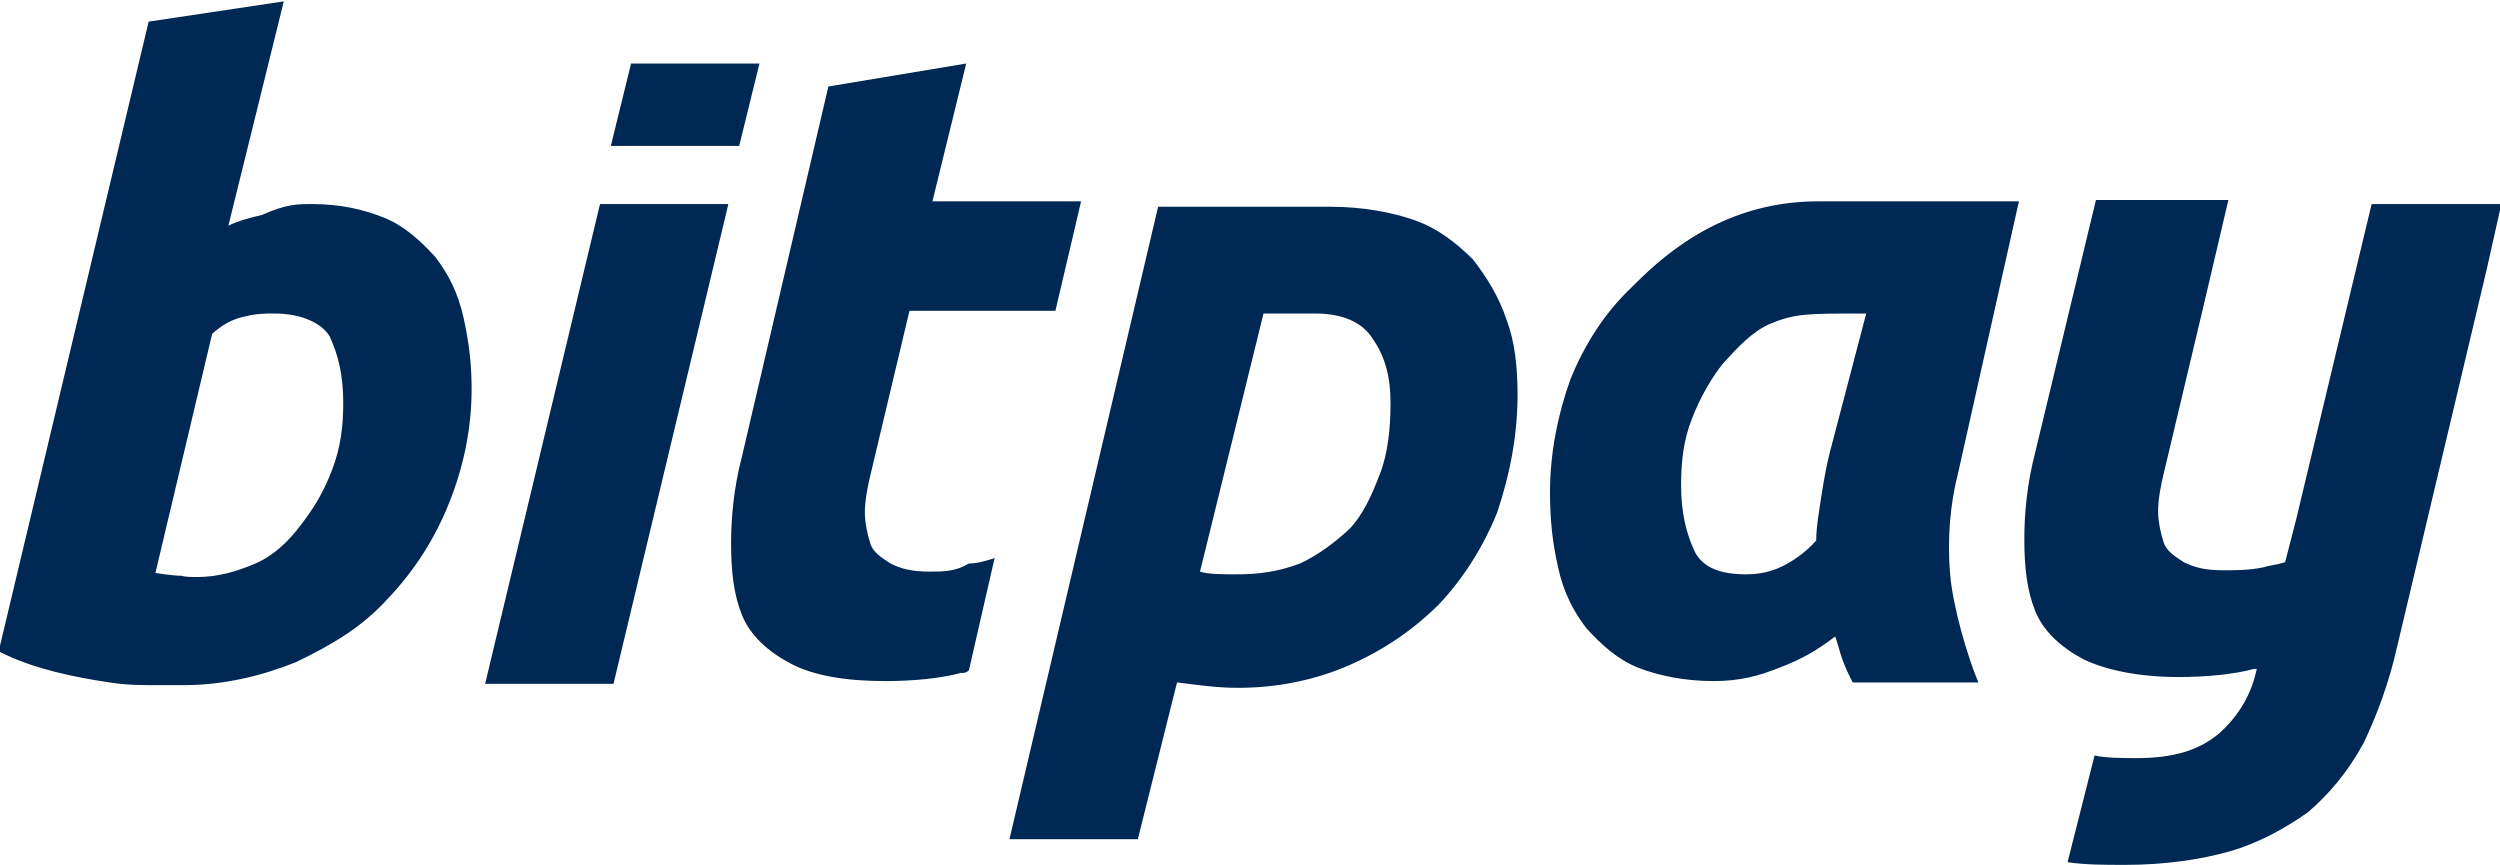
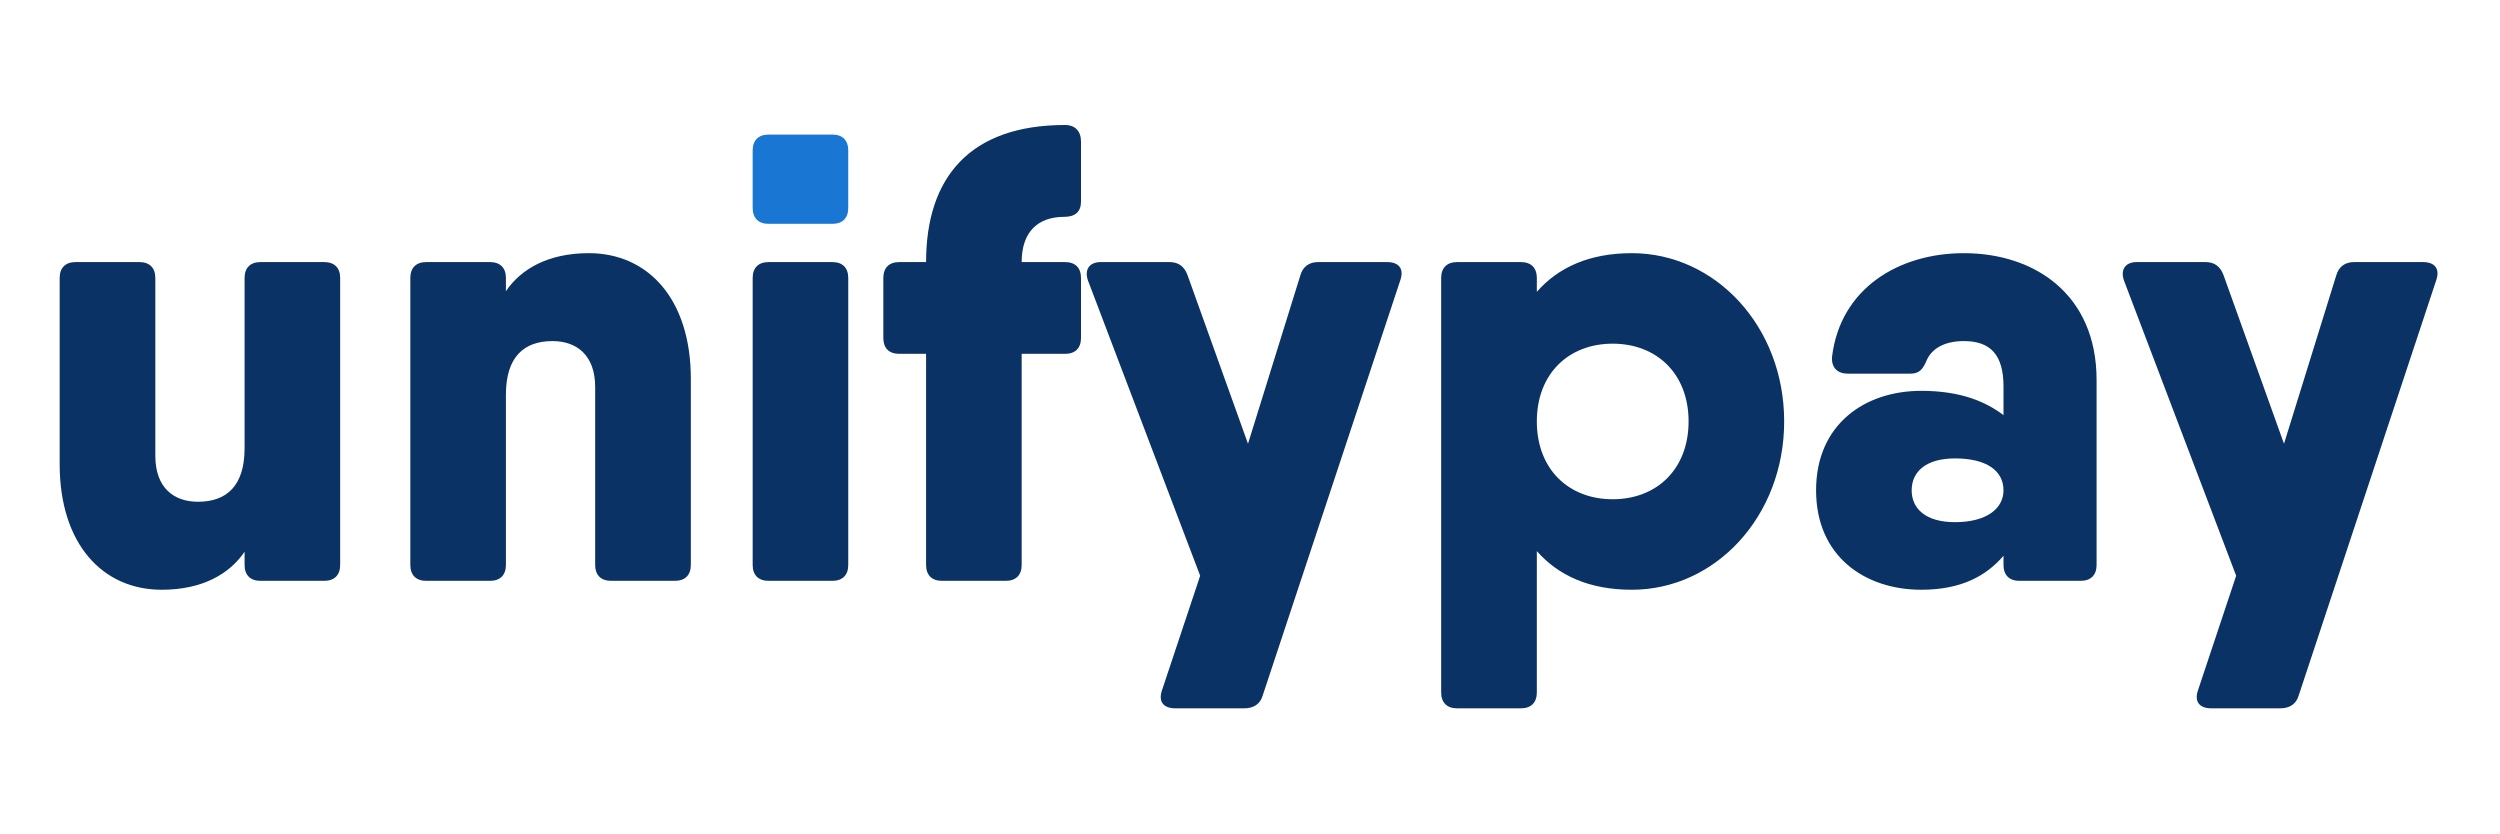
- <svg xmlns="http://www.w3.org/2000/svg" viewBox="252.5 17 185 64">
-   <path d="M437.6 32.1H428l-5.6 23.4-.8 3.1c-.6.2-1 .2-1.7.4-1 .2-1.9.2-2.9.2-1.3 0-2.1-.2-2.9-.6-.6-.4-1.3-.8-1.5-1.5-.2-.6-.4-1.5-.4-2.3s.2-1.9.4-2.7l2.9-12.2 1.9-8.1h-9.8l-4.5 18.7c-.6 2.3-.8 4.5-.8 6.4 0 2.1.2 3.8.8 5.3.6 1.5 1.9 2.7 3.6 3.6 1.7.8 4.1 1.3 7 1.3 2.1 0 4.1-.2 5.6-.6h.2c-.4 1.9-1.3 3.4-2.7 4.7-1.5 1.3-3.4 1.9-6.2 1.9-1 0-2.3 0-3.1-.2l-2 7.9c1.3.2 2.7.2 4.3.2 2.9 0 5.6-.4 7.7-1 2.1-.6 4.1-1.7 5.8-2.9 1.5-1.3 2.9-2.9 4.1-5.1 1-2.1 1.9-4.5 2.5-7.2l6.6-27.8 1.1-4.9zM397.4 52c-.6 2.3-.8 4.9-.6 7.4.2 2.5 1.3 6.2 2.1 8.1h-9.3c-1-1.9-1-2.7-1.3-3.4-1.3 1-2.5 1.7-4.1 2.3-1.5.6-2.9 1-4.9 1-2.1 0-4.1-.4-5.6-1s-2.7-1.7-3.8-2.9c-1-1.3-1.7-2.7-2.1-4.5s-.6-3.4-.6-5.6c0-2.9.6-5.8 1.5-8.3 1-2.5 2.5-4.9 4.5-6.8 1.9-1.9 6.4-6.4 13.8-6.4h14.9L397.4 52zm-6.8-11.8c-4.5 0-5.3 0-7.2.8-1.3.6-2.3 1.7-3.4 2.9-.8 1-1.7 2.5-2.3 4.1-.6 1.5-.8 3.1-.8 4.9 0 2.1.4 3.6 1 4.9.6 1.2 1.9 1.7 3.8 1.7 1 0 1.9-.2 2.7-.6.8-.4 1.7-1 2.5-1.9 0-1 .2-2.1.4-3.4.2-1.3.4-2.3.6-3.1l2.7-10.3m-25.8 6c0 3.1-.6 6-1.5 8.7-1 2.5-2.5 4.9-4.3 6.8-1.9 1.9-4.1 3.4-6.6 4.5s-5.3 1.7-8.3 1.7c-1.5 0-2.9-.2-4.5-.4l-2.9 11.6h-9.5l11-46.8H351c2.3 0 4.5.4 6.2 1s3.1 1.7 4.3 2.9c1 1.3 1.9 2.7 2.5 4.5.6 1.6.8 3.5.8 5.5zm-23.5 13.1c.6.2 1.7.2 2.7.2 1.7 0 3.1-.2 4.7-.8 1.3-.6 2.5-1.5 3.6-2.5 1-1 1.7-2.5 2.3-4.1.6-1.5.8-3.4.8-5.3s-.4-3.4-1.3-4.7c-.8-1.3-2.3-1.9-4.3-1.9H346l-4.7 19.1zm-20 0c-1.3 0-2.1-.2-2.9-.6-.6-.4-1.3-.8-1.5-1.5-.2-.6-.4-1.5-.4-2.3 0-.8.2-1.9.4-2.7l2.9-12.2h10.8l1.9-8.1h-11l2.5-10.2-10.2 1.7-6.4 27.4c-.6 2.3-.8 4.5-.8 6.4 0 2.1.2 3.8.8 5.3.6 1.5 1.9 2.7 3.6 3.6 1.7.9 4.1 1.3 7 1.3 2.1 0 4.1-.2 5.6-.6.2 0 .4 0 .6-.2l1.9-8.3c-.6.2-1.3.4-1.9.4-1 .6-1.9.6-2.9.6zm-24.4-27.2l-8.5 35.5h9.5l8.5-35.5zm10.3-4.3l1.5-6.1h-9.5l-1.5 6.1zm-31.6 4.3c2.1 0 3.8.4 5.3 1s2.7 1.7 3.8 2.9c1 1.3 1.7 2.7 2.1 4.5s.6 3.4.6 5.3c0 2.9-.6 5.8-1.7 8.5-1 2.5-2.5 4.9-4.5 7-1.9 2.1-4.1 3.4-6.8 4.7-2.5 1-5.3 1.7-8.3 1.7H264c-1.1 0-2.1 0-3.4-.2-1.3-.2-2.5-.4-4.1-.8-1.5-.4-2.7-.8-4.1-1.5l11.1-46.6 10-1.5-4.1 16.6c.8-.4 1.7-.6 2.5-.8 1.8-.8 2.6-.8 3.7-.8zm-8.5 27.6c1.5 0 2.9-.4 4.3-1s2.5-1.7 3.4-2.9c1-1.3 1.7-2.5 2.3-4.1s.8-3.1.8-4.9c0-2.1-.4-3.6-1-4.9-.6-1-2.1-1.7-4.1-1.7-.6 0-1.3 0-2.1.2-1 .2-1.7.6-2.5 1.3L264 59.4c1.3.2 1.7.2 1.9.2.3.1.8.1 1.2.1z" fill="#002855" />
+ <svg xmlns="http://www.w3.org/2000/svg" xml:space="preserve" width="300px" height="100px" version="1.1" style="shape-rendering:geometricPrecision; text-rendering:geometricPrecision; image-rendering:optimizeQuality; fill-rule:evenodd; clip-rule:evenodd" viewBox="0 0 300 100">
+   <defs>
+     <style type="text/css">
+    
+     .fil0 {fill:#0A3264;fill-rule:nonzero}
+     .fil1 {fill:#1976D2;fill-rule:nonzero}
+    
+   </style>
+   </defs>
+   <g id="Layer_x0020_1">
+     <path class="fil0" d="M280.35 33.05l-6.27 20.2 -7.27 -20.27c-0.38,-1 -1.07,-1.53 -2.14,-1.53l-8.26 0c-1.38,0 -1.99,0.92 -1.53,2.22l13.46 35.42 -4.59 13.77c-0.46,1.38 0.23,2.14 1.61,2.14l8.26 0c1.07,0 1.91,-0.46 2.22,-1.53l16.52 -49.88c0.46,-1.38 -0.23,-2.14 -1.6,-2.14l-8.27 0c-1.07,0 -1.83,0.53 -2.14,1.6z" />
+     <path class="fil0" d="M235.67 30.38c-7.8,0 -14.84,4.2 -15.83,12.47 -0.08,1.3 0.69,1.99 1.91,1.99l7.5 0c1.15,0 1.53,-0.62 1.99,-1.69 0.61,-1.3 2.06,-2.22 4.43,-2.22 3.22,0 4.75,1.69 4.75,5.44l0 3.45c-2.06,-1.57 -5.06,-2.92 -9.87,-2.92 -6.73,0 -12.62,3.98 -12.62,11.94 0,7.95 5.89,11.93 12.62,11.93 4.81,0 7.81,-1.67 9.87,-4.08l0 1.1c0,1.22 0.69,1.91 1.91,1.91l7.34 0c1.23,0 1.92,-0.69 1.92,-1.91l0 -22.19c0,-10.33 -7.5,-15.22 -15.92,-15.22l0 0zm-1.07 32.28c-3.51,0 -5.2,-1.61 -5.2,-3.82 0,-2.22 1.69,-3.83 5.2,-3.83 3.75,0 5.82,1.45 5.82,3.83 0,2.21 -2.07,3.82 -5.82,3.82z" />
+     <path class="fil0" d="M195.82 30.38c-5.12,0 -8.84,1.72 -11.4,4.64l0 -1.66c0,-1.22 -0.69,-1.91 -1.91,-1.91l-7.65 0c-1.23,0 -1.92,0.69 -1.92,1.91l0 49.73c0,1.22 0.69,1.91 1.92,1.91l7.65 0c1.22,0 1.91,-0.69 1.91,-1.91l0 -16.96c2.56,2.92 6.28,4.64 11.4,4.64 10.02,0 18.28,-8.8 18.28,-20.2 0,-11.4 -8.26,-20.19 -18.28,-20.19zm-2.3 29.53c-5.28,0 -9.1,-3.6 -9.1,-9.34 0,-5.73 3.82,-9.33 9.1,-9.33 5.28,0 9.11,3.6 9.11,9.33 0,5.74 -3.83,9.34 -9.11,9.34z" />
+     <path class="fil0" d="M156.04 33.05l-6.28 20.2 -7.27 -20.27c-0.38,-1 -1.07,-1.53 -2.14,-1.53l-8.26 0c-1.38,0 -1.99,0.92 -1.53,2.22l13.46 35.42 -4.59 13.77c-0.46,1.38 0.23,2.14 1.61,2.14l8.26 0c1.07,0 1.91,-0.46 2.22,-1.53l16.53 -49.88c0.46,-1.38 -0.23,-2.14 -1.61,-2.14l-8.26 0c-1.07,0 -1.84,0.53 -2.14,1.6z" />
+     <path class="fil0" d="M127.73 26.02c1.3,0 1.99,-0.62 1.99,-1.84l0 -7.19c0,-1.23 -0.69,-1.99 -1.91,-1.99 -11.4,0 -16.68,6.27 -16.68,16.45l-3.22 0c-1.22,0 -1.91,0.69 -1.91,1.91l0 7.19c0,1.23 0.69,1.91 1.91,1.91l3.22 0 0 25.33c0,1.22 0.69,1.91 1.91,1.91l7.65 0c1.22,0 1.91,-0.69 1.91,-1.91l0 -25.33 5.21 0c1.22,0 1.91,-0.68 1.91,-1.91l0 -7.19c0,-1.22 -0.69,-1.91 -1.91,-1.91l-5.21 0c0,-3.68 1.99,-5.43 5.13,-5.43z" />
+     <path class="fil0" d="M92.23 69.7l7.65 0c1.23,0 1.91,-0.69 1.91,-1.91l0 -34.43c0,-1.22 -0.68,-1.91 -1.91,-1.91l-7.65 0c-1.22,0 -1.91,0.69 -1.91,1.91l0 34.43c0,1.22 0.69,1.91 1.91,1.91z" />
+     <path class="fil1" d="M92.23 26.86l7.65 0c1.23,0 1.91,-0.69 1.91,-1.92l0 -6.88c0,-1.22 -0.68,-1.91 -1.91,-1.91l-7.65 0c-1.22,0 -1.91,0.69 -1.91,1.91l0 6.88c0,1.23 0.69,1.92 1.91,1.92z" />
+     <path class="fil0" d="M70.66 30.38c-4.9,0 -8.15,1.91 -9.95,4.56l0 -1.58c0,-1.22 -0.69,-1.91 -1.91,-1.91l-7.65 0c-1.22,0 -1.91,0.69 -1.91,1.91l0 34.43c0,1.22 0.69,1.91 1.91,1.91l7.65 0c1.22,0 1.91,-0.69 1.91,-1.91l0 -20.43c0,-4.51 2.14,-6.43 5.59,-6.43 2.9,0 5.12,1.69 5.12,5.51l0 21.35c0,1.22 0.69,1.91 1.92,1.91l7.65 0c1.22,0 1.91,-0.69 1.91,-1.91l0 -22.34c0,-9.56 -5.13,-15.07 -12.24,-15.07z" />
+     <path class="fil0" d="M38.91 31.45l-7.65 0c-1.22,0 -1.91,0.69 -1.91,1.91l0 20.43c0,4.51 -2.15,6.42 -5.59,6.42 -2.91,0 -5.12,-1.68 -5.12,-5.51l0 -21.34c0,-1.22 -0.69,-1.91 -1.92,-1.91l-7.65 0c-1.22,0 -1.91,0.69 -1.91,1.91l0 22.34c0,9.56 5.13,15.07 12.24,15.07 4.9,0 8.15,-1.91 9.95,-4.56l0 1.58c0,1.22 0.69,1.91 1.91,1.91l7.65 0c1.22,0 1.91,-0.69 1.91,-1.91l0 -34.43c0,-1.22 -0.69,-1.91 -1.91,-1.91z" />
+   </g>
</svg>
